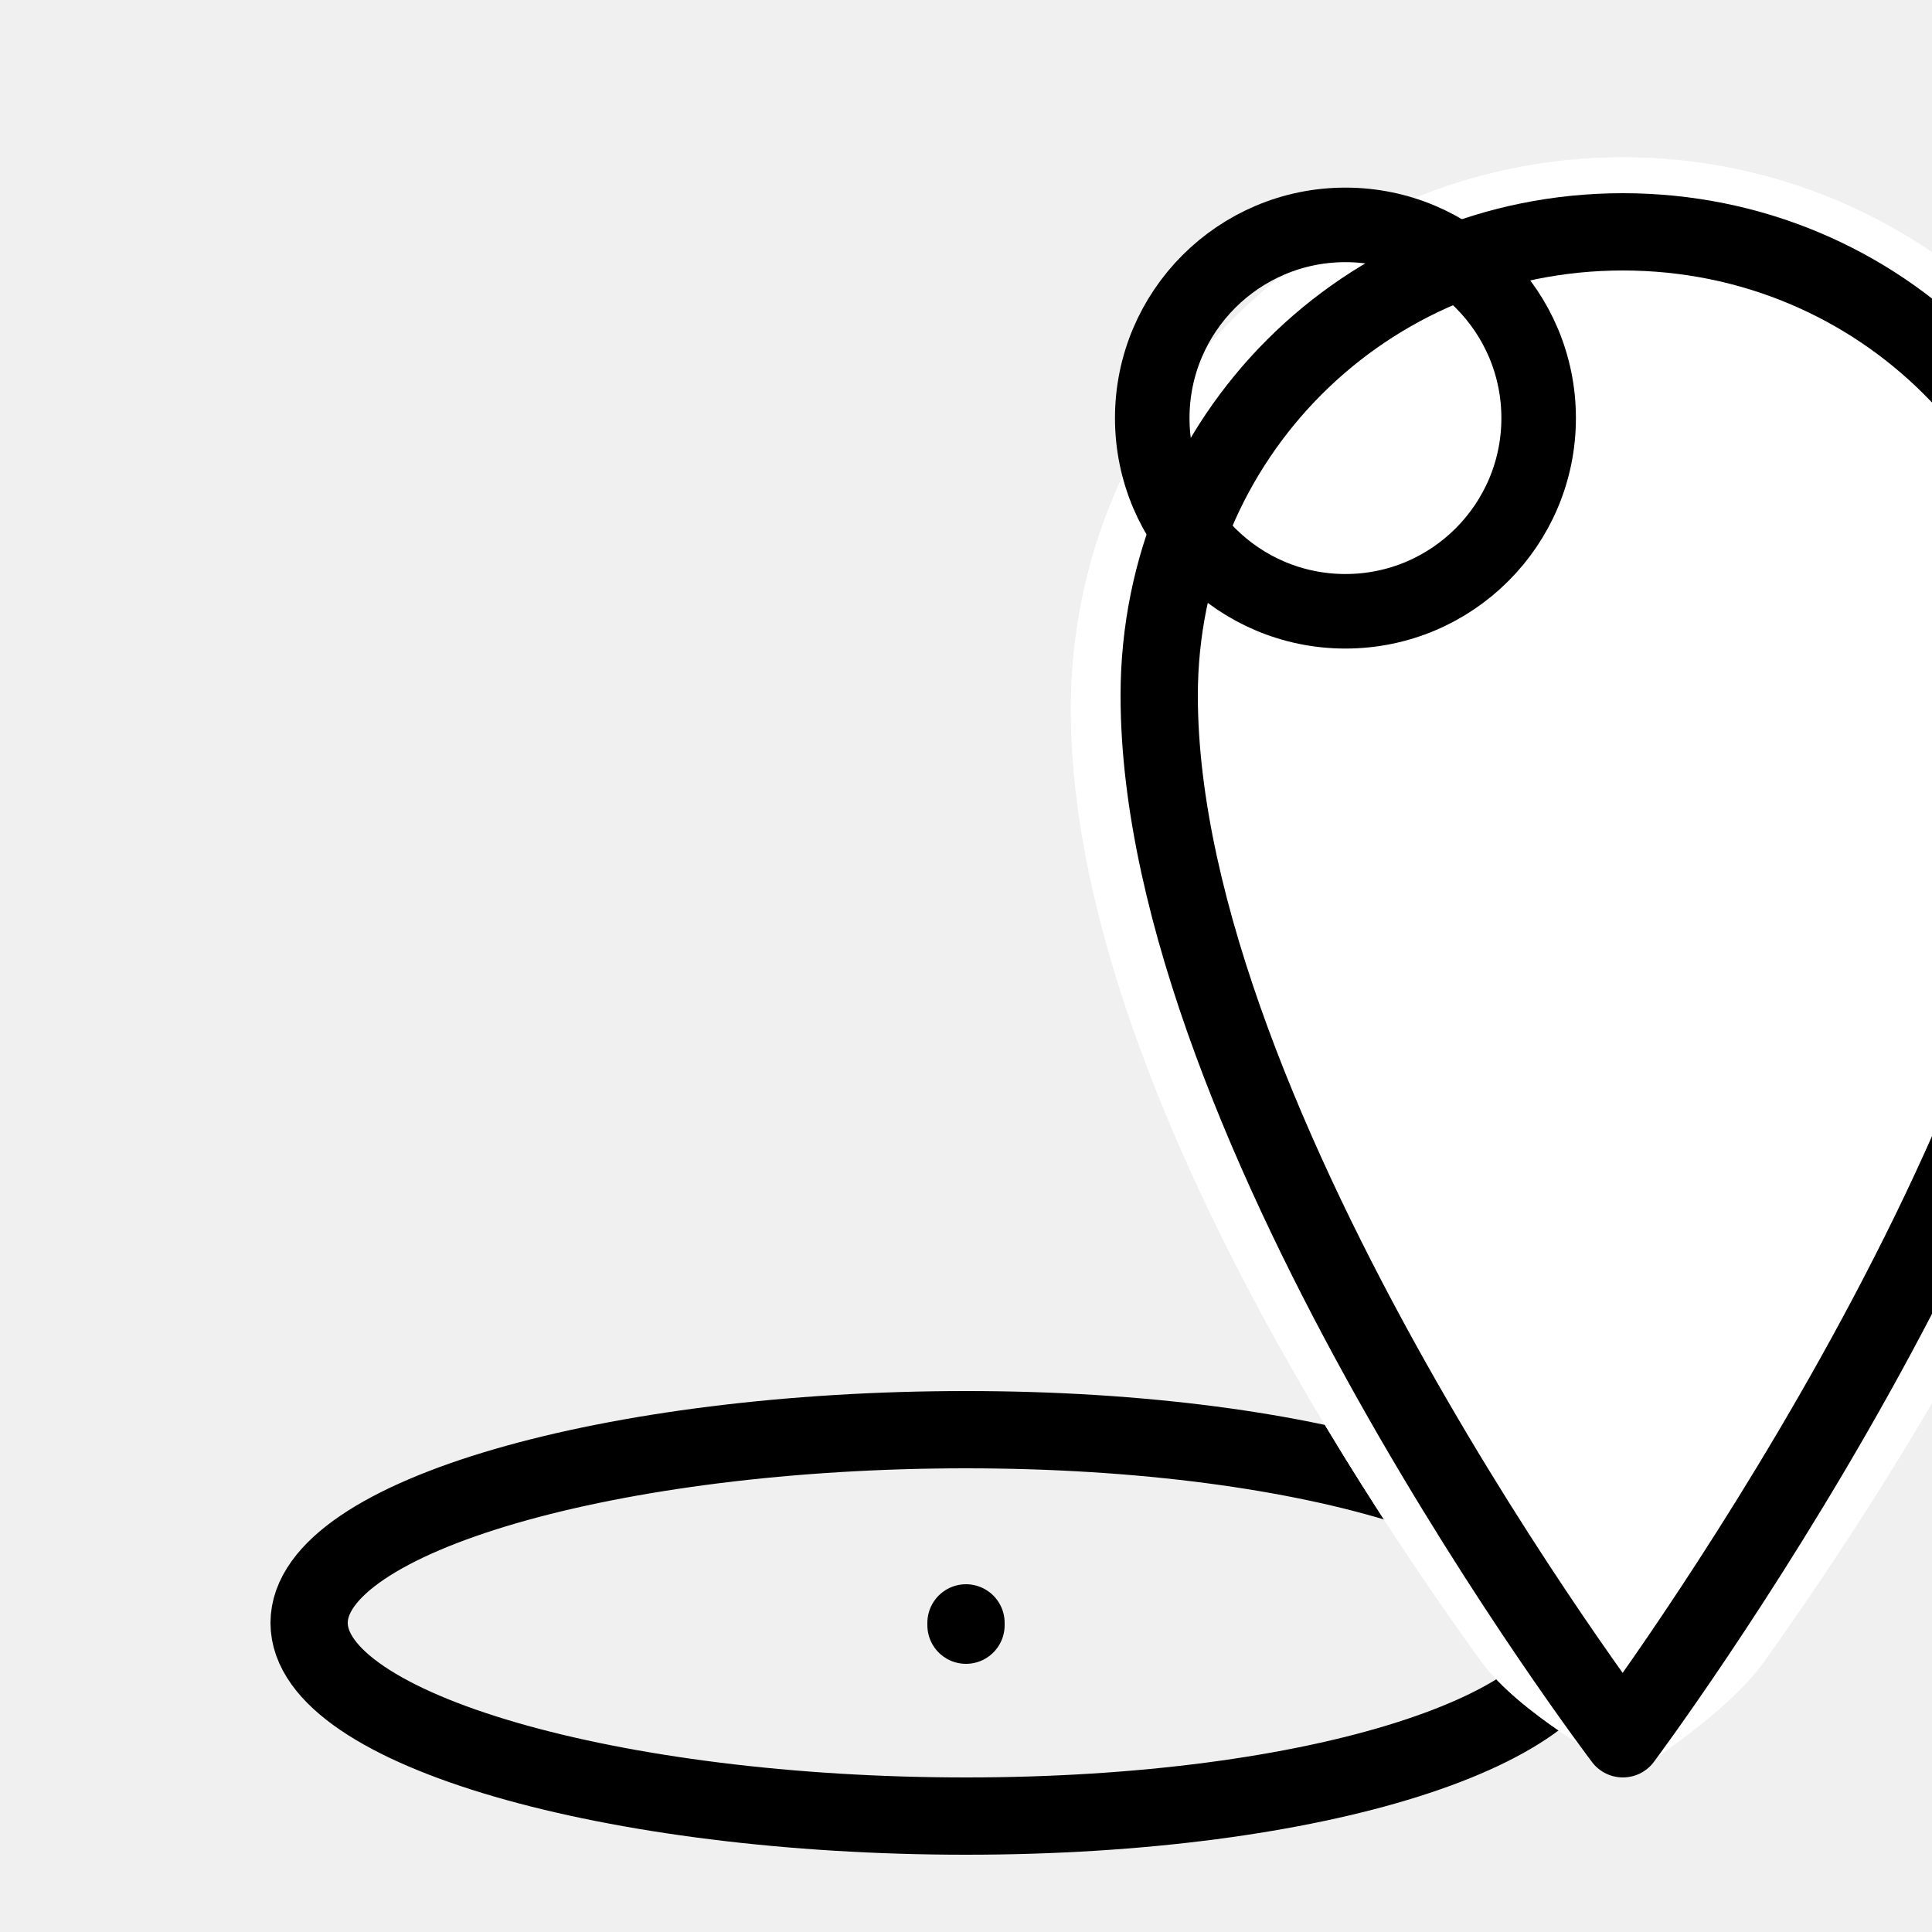
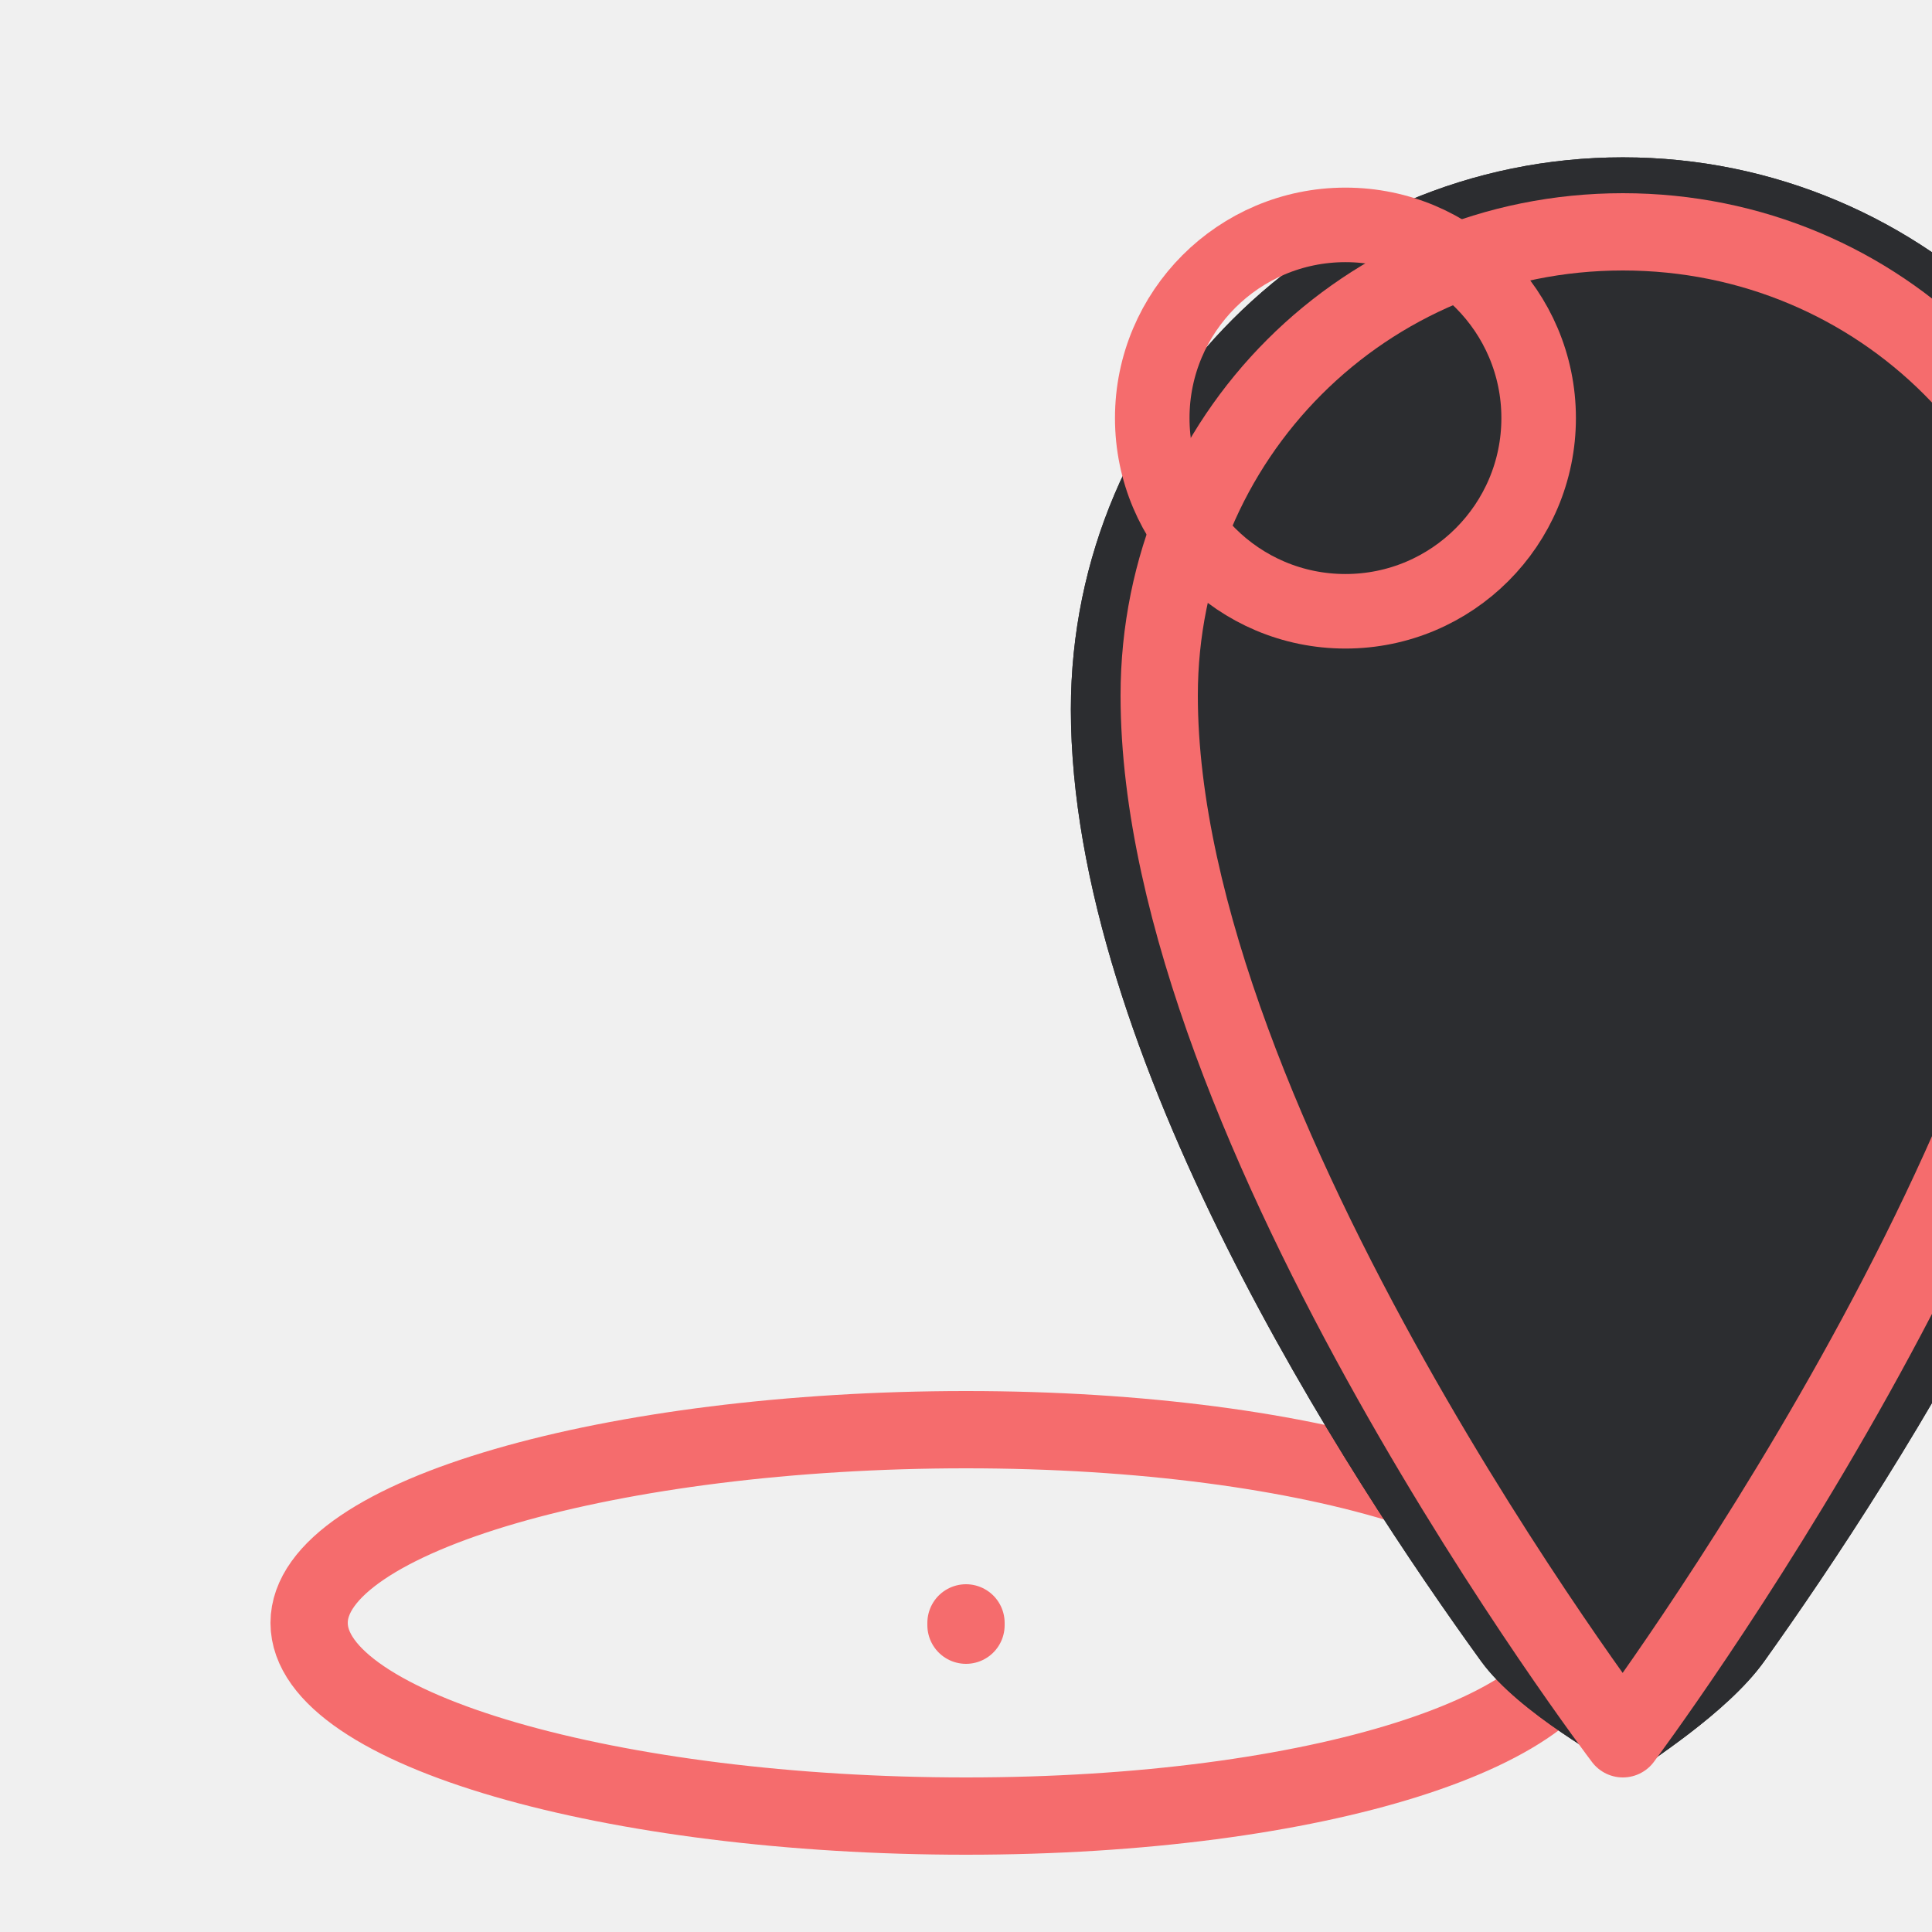
<svg xmlns="http://www.w3.org/2000/svg" xmlns:xlink="http://www.w3.org/1999/xlink" preserveAspectRatio="xMidYMid meet" width="50" height="50" viewBox="0 0 50 50" style="width:100%;height:100%">
  <defs>
    <animate repeatCount="indefinite" dur="1.167s" begin="0s" xlink:href="#_R_G_L_6_G_D_0_P_0" fill="freeze" attributeName="d" attributeType="XML" from="M5 10 C5,7.23 12.89,5 22,5 C31.11,5 38,7.23 38,10 C38,12.77 31.11,15 22,15 C12.89,15 5,12.77 5,10z " to="M-0.47 10 C-0.67,5.25 11.88,3.19 22,3.28 C31.94,3.37 43.44,5.5 43.47,10 C43.5,15 31.56,16.75 22,16.72 C12.13,16.69 -0.25,15.13 -0.47,10z " keyTimes="0;0.357;0.679;1" values="M5 10 C5,7.23 12.89,5 22,5 C31.11,5 38,7.23 38,10 C38,12.77 31.11,15 22,15 C12.89,15 5,12.77 5,10z ;M5 10 C5,7.23 12.89,5 22,5 C31.11,5 38,7.23 38,10 C38,12.77 31.11,15 22,15 C12.89,15 5,12.77 5,10z ;M-0.47 10 C-0.67,5.25 11.88,3.19 22,3.28 C31.94,3.37 43.44,5.5 43.47,10 C43.5,15 31.56,16.75 22,16.72 C12.13,16.69 -0.25,15.13 -0.47,10z ;M-0.47 10 C-0.67,5.25 11.88,3.19 22,3.28 C31.94,3.37 43.44,5.5 43.47,10 C43.5,15 31.56,16.75 22,16.72 C12.13,16.69 -0.25,15.13 -0.47,10z " keySplines="0.333 0 0.667 1;0.333 0 0.667 1;0 0 0 0" calcMode="spline" />
    <animate repeatCount="indefinite" dur="1.167s" begin="0s" xlink:href="#_R_G_L_6_G" fill="freeze" attributeName="opacity" from="1" to="0" keyTimes="0;0.357;0.679;1" values="1;1;0;0" keySplines="0.333 0 0.667 1;0.333 0 0.667 1;0 0 0 0" calcMode="spline" />
    <animate repeatCount="indefinite" dur="1.167s" begin="0s" xlink:href="#_R_G_L_6_G_M" fill="freeze" attributeName="opacity" from="1" to="0" keyTimes="0;0.75;0.75;1" values="1;1;0;0" keySplines="0 0 0 0;0 0 0 0;0 0 0 0" calcMode="spline" />
    <animate repeatCount="indefinite" dur="1.167s" begin="0s" xlink:href="#_R_G_L_5_G_D_0_P_0" fill="freeze" attributeName="d" attributeType="XML" from="M15.05 44.01 C14.93,43.86 12.44,42.55 11.4,41.12 C7.79,36.13 0.25,24.63 0.25,15.25 C0.25,6.98 6.98,0.25 15.25,0.25 C23.52,0.25 30.25,6.98 30.25,15.25 C30.25,24.45 22.68,36.09 19.09,41.12 C18.07,42.55 15.84,43.91 15.72,44.06 C15.72,44.06 15.56,42.24 15.56,42.24 C15.56,42.24 15.24,42.13 15.24,42.13 C15.24,42.13 15.05,44.01 15.05,44.01z " to="M15.05 44.01 C14.93,43.86 12.44,42.55 11.4,41.12 C7.79,36.13 0.25,24.63 0.25,15.25 C0.25,6.98 6.98,0.25 15.25,0.25 C23.52,0.25 30.25,6.98 30.25,15.25 C30.25,24.45 22.68,36.09 19.09,41.12 C18.07,42.55 15.84,43.91 15.72,44.06 C15.72,44.06 15.56,42.24 15.56,42.24 C15.56,42.24 15.24,42.13 15.24,42.13 C15.24,42.13 15.05,44.01 15.05,44.01z " keyTimes="0;0.214;0.286;0.464;0.5;1" values="M15.05 44.01 C14.93,43.86 12.44,42.55 11.4,41.12 C7.79,36.13 0.25,24.63 0.25,15.25 C0.25,6.98 6.98,0.25 15.25,0.25 C23.52,0.25 30.25,6.98 30.25,15.25 C30.25,24.45 22.68,36.09 19.09,41.12 C18.07,42.55 15.84,43.91 15.72,44.06 C15.72,44.06 15.56,42.24 15.56,42.24 C15.56,42.24 15.24,42.13 15.24,42.13 C15.24,42.13 15.05,44.01 15.05,44.01z ;M15.05 44.01 C14.93,43.86 12.44,42.55 11.4,41.12 C7.79,36.13 0.25,24.63 0.25,15.25 C0.25,6.98 6.98,0.25 15.25,0.25 C23.52,0.25 30.25,6.98 30.25,15.25 C30.25,24.45 22.68,36.09 19.09,41.12 C18.07,42.55 15.84,43.91 15.72,44.06 C15.72,44.06 15.56,42.24 15.56,42.24 C15.56,42.24 15.24,42.13 15.24,42.13 C15.24,42.13 15.05,44.01 15.05,44.01z ;M15.05 42.14 C14.93,41.98 12.44,40.21 11.4,38.77 C7.79,33.78 0.25,24.63 0.25,15.25 C0.25,6.98 6.98,0.25 15.25,0.25 C23.52,0.25 30.25,6.98 30.25,15.25 C30.25,24.45 22.68,33.75 19.09,38.78 C18.07,40.2 15.84,42.03 15.72,42.19 C15.72,42.19 15.56,40.36 15.56,40.36 C15.56,40.36 15.24,40.25 15.24,40.25 C15.24,40.25 15.05,42.14 15.05,42.14z ;M15.05 45.26 C14.93,45.11 12.44,43.34 11.4,41.9 C7.79,36.91 0.25,24.63 0.25,15.25 C0.25,6.98 6.98,0.25 15.25,0.25 C23.52,0.25 30.25,6.98 30.25,15.25 C30.25,24.45 22.68,36.88 19.09,41.9 C18.07,43.33 15.84,45.16 15.72,45.31 C15.72,45.31 15.56,43.49 15.56,43.49 C15.56,43.49 15.24,43.38 15.24,43.38 C15.24,43.38 15.05,45.26 15.05,45.26z ;M15.05 44.01 C14.93,43.86 12.44,42.55 11.4,41.12 C7.79,36.13 0.25,24.63 0.25,15.25 C0.25,6.98 6.98,0.25 15.25,0.25 C23.52,0.25 30.25,6.98 30.25,15.25 C30.25,24.45 22.68,36.09 19.09,41.12 C18.07,42.55 15.84,43.91 15.72,44.06 C15.72,44.06 15.56,42.24 15.56,42.24 C15.56,42.24 15.24,42.13 15.24,42.13 C15.24,42.13 15.05,44.01 15.05,44.01z ;M15.05 44.01 C14.93,43.86 12.44,42.55 11.4,41.12 C7.79,36.13 0.25,24.63 0.25,15.25 C0.25,6.98 6.98,0.25 15.25,0.25 C23.52,0.25 30.25,6.98 30.25,15.25 C30.25,24.45 22.68,36.09 19.09,41.12 C18.07,42.55 15.84,43.91 15.72,44.06 C15.72,44.06 15.56,42.24 15.56,42.24 C15.56,42.24 15.24,42.13 15.24,42.13 C15.24,42.13 15.05,44.01 15.05,44.01z " keySplines="0.333 0 0.7 1;0.333 0 0.7 1;0.3 0 0.25 1;0.3 0 0.667 1;0 0 0 0" calcMode="spline" />
    <animateMotion repeatCount="indefinite" dur="1.167s" begin="0s" xlink:href="#_R_G_L_5_G_N_2_T_0" fill="freeze" keyTimes="0;0.179;0.214;0.464;1" path="M0 -1.5 C0,-1.5 0,-1.5 0,-1.5 C0,-1.5 0,-2.75 0,-2.75 C0,-2.75 0,-1.5 0,-1.5 C0,-1.5 0,-1.5 0,-1.5 " keyPoints="0;0;0.5;1;1" keySplines="0.333 0 0.7 1;0.333 0 0.7 1;0.2 0 0.25 1;0 0 0 0" calcMode="spline" />
    <animateTransform repeatCount="indefinite" dur="1.167s" begin="0s" xlink:href="#_R_G_L_5_G_N_2_T_0" fill="freeze" attributeName="transform" from="1.05 1.05" to="1.05 1.05" type="scale" additive="sum" keyTimes="0;1" values="1.05 1.05;1.05 1.05" keySplines="0 0 1 1" calcMode="spline" />
    <animateTransform repeatCount="indefinite" dur="1.167s" begin="0s" xlink:href="#_R_G_L_5_G_N_2_T_0" fill="freeze" attributeName="transform" from="-17 -24.5" to="-17 -24.5" type="translate" additive="sum" keyTimes="0;1" values="-17 -24.5;-17 -24.5" keySplines="0 0 1 1" calcMode="spline" />
    <animateTransform repeatCount="indefinite" dur="1.167s" begin="0s" xlink:href="#_R_G_L_5_G_N_2_N_1_T_0" fill="freeze" attributeName="transform" from="1 1" to="1 1" type="scale" additive="sum" keyTimes="0;0.179;0.286;0.393;1" values="1 1;1 1;0.95 0.95;1 1;1 1" keySplines="0.333 0 0.667 1;0.333 0 0.667 1;0.333 0 0.667 1;0 0 0 0" calcMode="spline" />
    <animateTransform repeatCount="indefinite" dur="1.167s" begin="0s" xlink:href="#_R_G_L_5_G_N_2_N_1_T_0" fill="freeze" attributeName="transform" from="0 24" to="0 24" type="translate" additive="sum" keyTimes="0;1" values="0 24;0 24" keySplines="0 0 1 1" calcMode="spline" />
    <animate repeatCount="indefinite" dur="1.167s" begin="0s" xlink:href="#_R_G_L_4_G_D_0_P_0" fill="freeze" attributeName="d" attributeType="XML" from="M22 10 C22,10 22,10.06 22,10.06 C22,10.06 22,10 22,10 C22,10 22,10.06 22,10.06 C22,10.06 22,10 22,10z " to="M5 10 C5,7.23 12.89,5 22,5 C31.11,5 38,7.23 38,10 C38,12.77 31.11,15 22,15 C12.89,15 5,12.77 5,10z " keyTimes="0;0.5;0.786;1" values="M22 10 C22,10 22,10.06 22,10.06 C22,10.06 22,10 22,10 C22,10 22,10.06 22,10.06 C22,10.06 22,10 22,10z ;M22 10 C22,10 22,10.06 22,10.06 C22,10.06 22,10 22,10 C22,10 22,10.06 22,10.06 C22,10.06 22,10 22,10z ;M5 10 C5,7.23 12.89,5 22,5 C31.11,5 38,7.23 38,10 C38,12.77 31.11,15 22,15 C12.89,15 5,12.77 5,10z ;M5 10 C5,7.23 12.89,5 22,5 C31.11,5 38,7.23 38,10 C38,12.77 31.11,15 22,15 C12.89,15 5,12.77 5,10z " keySplines="0.333 0 0.667 1;0.333 0 0.667 1;0 0 0 0" calcMode="spline" />
    <animate repeatCount="indefinite" dur="1.167s" begin="0s" xlink:href="#_R_G_L_4_G" fill="freeze" attributeName="opacity" from="0" to="1" keyTimes="0;0.536;0.821;1" values="0;0;1;1" keySplines="0.333 0 0.667 1;0.333 0 0.667 1;0 0 0 0" calcMode="spline" />
    <animate repeatCount="indefinite" dur="1.167s" begin="0s" xlink:href="#_R_G_L_4_G_M" fill="freeze" attributeName="opacity" from="0" to="1" keyTimes="0;0.5;0.5;1" values="0;0;1;1" keySplines="0 0 0 0;0 0 0 0;0 0 0 0" calcMode="spline" />
    <animate repeatCount="indefinite" dur="1.167s" begin="0s" xlink:href="#_R_G_L_3_G_D_0_P_0" fill="freeze" attributeName="d" attributeType="XML" from="M15.05 44.01 C14.93,43.86 12.44,42.55 11.4,41.12 C7.79,36.13 0.25,24.63 0.25,15.25 C0.25,6.98 6.98,0.25 15.25,0.25 C23.52,0.25 30.25,6.98 30.25,15.25 C30.25,24.45 22.68,36.09 19.09,41.12 C18.07,42.55 15.84,43.91 15.72,44.06 C15.72,44.06 15.56,42.24 15.56,42.24 C15.56,42.24 15.24,42.13 15.24,42.13 C15.24,42.13 15.05,44.01 15.05,44.01z " to="M15.05 44.01 C14.93,43.86 12.44,42.55 11.4,41.12 C7.79,36.13 0.25,24.63 0.25,15.25 C0.25,6.98 6.98,0.25 15.25,0.25 C23.52,0.25 30.25,6.98 30.25,15.25 C30.25,24.45 22.68,36.09 19.09,41.12 C18.07,42.55 15.84,43.91 15.72,44.06 C15.72,44.06 15.56,42.24 15.56,42.24 C15.56,42.24 15.24,42.13 15.24,42.13 C15.24,42.13 15.05,44.01 15.05,44.01z " keyTimes="0;0.214;0.286;0.464;0.5;1" values="M15.05 44.01 C14.93,43.86 12.44,42.55 11.4,41.12 C7.79,36.13 0.25,24.63 0.25,15.25 C0.25,6.98 6.98,0.25 15.25,0.25 C23.52,0.25 30.25,6.98 30.25,15.25 C30.25,24.45 22.68,36.09 19.09,41.12 C18.07,42.55 15.84,43.91 15.72,44.06 C15.72,44.06 15.56,42.24 15.56,42.24 C15.56,42.24 15.24,42.13 15.24,42.13 C15.24,42.13 15.05,44.01 15.05,44.01z ;M15.05 44.01 C14.93,43.86 12.44,42.55 11.4,41.12 C7.79,36.13 0.25,24.63 0.25,15.25 C0.25,6.98 6.98,0.25 15.25,0.25 C23.52,0.25 30.25,6.98 30.25,15.25 C30.25,24.45 22.68,36.09 19.09,41.12 C18.07,42.55 15.84,43.91 15.72,44.06 C15.72,44.06 15.56,42.24 15.56,42.24 C15.56,42.24 15.24,42.13 15.24,42.13 C15.24,42.13 15.05,44.01 15.05,44.01z ;M15.05 42.14 C14.93,41.98 12.44,40.21 11.4,38.77 C7.79,33.78 0.25,24.63 0.25,15.25 C0.25,6.98 6.98,0.25 15.25,0.25 C23.52,0.25 30.25,6.98 30.25,15.25 C30.25,24.45 22.68,33.75 19.09,38.78 C18.07,40.2 15.84,42.03 15.72,42.19 C15.72,42.19 15.56,40.36 15.56,40.36 C15.56,40.36 15.24,40.25 15.24,40.25 C15.24,40.25 15.05,42.14 15.05,42.14z ;M15.05 44.64 C14.93,44.48 12.44,43.02 11.4,41.59 C7.79,36.6 0.25,24.63 0.25,15.25 C0.25,6.98 6.98,0.25 15.25,0.25 C23.52,0.25 30.25,6.98 30.25,15.25 C30.25,24.45 22.68,36.56 19.09,41.59 C18.07,43.02 15.84,44.53 15.72,44.69 C15.72,44.69 15.56,42.86 15.56,42.86 C15.56,42.86 15.24,42.75 15.24,42.75 C15.24,42.75 15.05,44.64 15.05,44.64z ;M15.05 44.01 C14.93,43.86 12.44,42.55 11.4,41.12 C7.79,36.13 0.25,24.63 0.25,15.25 C0.25,6.98 6.98,0.25 15.25,0.25 C23.52,0.25 30.25,6.98 30.25,15.25 C30.25,24.45 22.68,36.09 19.09,41.12 C18.07,42.55 15.84,43.91 15.72,44.06 C15.72,44.06 15.56,42.24 15.56,42.24 C15.56,42.24 15.24,42.13 15.24,42.13 C15.24,42.13 15.05,44.01 15.05,44.01z ;M15.05 44.01 C14.93,43.86 12.44,42.55 11.4,41.12 C7.79,36.13 0.25,24.63 0.25,15.25 C0.25,6.98 6.98,0.25 15.25,0.25 C23.52,0.25 30.25,6.98 30.25,15.25 C30.25,24.45 22.68,36.09 19.09,41.12 C18.07,42.55 15.84,43.91 15.72,44.06 C15.72,44.06 15.56,42.24 15.56,42.24 C15.56,42.24 15.24,42.13 15.24,42.13 C15.24,42.13 15.05,44.01 15.05,44.01z " keySplines="0.333 0 0.7 1;0.333 0 0.7 1;0.3 0 0.7 1;0.3 0 0.667 1;0 0 0 0" calcMode="spline" />
    <animateMotion repeatCount="indefinite" dur="1.167s" begin="0s" xlink:href="#_R_G_L_3_G_N_2_T_0" fill="freeze" keyTimes="0;0.179;0.214;0.464;1" path="M0 -1.5 C0,-1.5 0,-1.5 0,-1.5 C0,-1.5 0,-2.75 0,-2.75 C0,-2.75 0,-1.5 0,-1.5 C0,-1.5 0,-1.5 0,-1.5 " keyPoints="0;0;0.5;1;1" keySplines="0.333 0 0.7 1;0.333 0 0.7 1;0.2 0 0.25 1;0 0 0 0" calcMode="spline" />
    <animateTransform repeatCount="indefinite" dur="1.167s" begin="0s" xlink:href="#_R_G_L_3_G_N_2_T_0" fill="freeze" attributeName="transform" from="1.05 1.05" to="1.05 1.05" type="scale" additive="sum" keyTimes="0;1" values="1.05 1.05;1.05 1.05" keySplines="0 0 1 1" calcMode="spline" />
    <animateTransform repeatCount="indefinite" dur="1.167s" begin="0s" xlink:href="#_R_G_L_3_G_N_2_T_0" fill="freeze" attributeName="transform" from="-17 -24.5" to="-17 -24.5" type="translate" additive="sum" keyTimes="0;1" values="-17 -24.5;-17 -24.5" keySplines="0 0 1 1" calcMode="spline" />
    <animateTransform repeatCount="indefinite" dur="1.167s" begin="0s" xlink:href="#_R_G_L_3_G_N_2_N_1_T_0" fill="freeze" attributeName="transform" from="1 1" to="1 1" type="scale" additive="sum" keyTimes="0;0.179;0.286;0.393;1" values="1 1;1 1;0.95 0.95;1 1;1 1" keySplines="0.333 0 0.667 1;0.333 0 0.667 1;0.333 0 0.667 1;0 0 0 0" calcMode="spline" />
    <animateTransform repeatCount="indefinite" dur="1.167s" begin="0s" xlink:href="#_R_G_L_3_G_N_2_N_1_T_0" fill="freeze" attributeName="transform" from="0 24" to="0 24" type="translate" additive="sum" keyTimes="0;1" values="0 24;0 24" keySplines="0 0 1 1" calcMode="spline" />
    <animateMotion repeatCount="indefinite" dur="1.167s" begin="0s" xlink:href="#_R_G_L_2_G" fill="freeze" keyTimes="0;0.179;0.214;0.286;0.464;0.536;0.643;1" path="M0 -9.37 C0,-9.37 0,-9.37 0,-9.37 C0,-9.37 0,-11.87 0,-11.87 C0,-11.87 0,-13.12 0,-13.12 C0,-13.12 0,-7.25 0,-7.25 C0,-7.25 0,-10.22 0,-10.22 C0,-10.22 0,-9.37 0,-9.37 C0,-9.37 0,-9.37 0,-9.37 " keyPoints="0;0;0.19;0.28;0.72;0.94;1;1" keySplines="0.333 0 0.667 1;0.333 0 0.667 1;0.333 0 0.8 1;0.3 0 0.25 1;0.307 0 0.65 0.817;0.334 0.914 0.675 1;0 0 0 0" calcMode="spline" />
    <animateTransform repeatCount="indefinite" dur="1.167s" begin="0s" xlink:href="#_R_G_L_2_G" fill="freeze" attributeName="transform" from="1.05 1.05" to="1.05 1.05" type="scale" additive="sum" keyTimes="0;1" values="1.05 1.05;1.05 1.05" keySplines="0 0 1 1" calcMode="spline" />
    <animateTransform repeatCount="indefinite" dur="1.167s" begin="0s" xlink:href="#_R_G_L_2_G" fill="freeze" attributeName="transform" from="-9.822 -9.822" to="-9.822 -9.822" type="translate" additive="sum" keyTimes="0;1" values="-9.822 -9.822;-9.822 -9.822" keySplines="0 0 1 1" calcMode="spline" />
    <animateTransform repeatCount="indefinite" dur="1.167s" begin="0s" xlink:href="#_R_G_L_2_G_N_1_T_0" fill="freeze" attributeName="transform" from="1 1" to="1 1" type="scale" additive="sum" keyTimes="0;0.179;0.286;0.393;1" values="1 1;1 1;0.95 0.95;1 1;1 1" keySplines="0.333 0 0.667 1;0.333 0 0.667 1;0.333 0 0.667 1;0 0 0 0" calcMode="spline" />
    <animateTransform repeatCount="indefinite" dur="1.167s" begin="0s" xlink:href="#_R_G_L_2_G_N_1_T_0" fill="freeze" attributeName="transform" from="0 24" to="0 24" type="translate" additive="sum" keyTimes="0;1" values="0 24;0 24" keySplines="0 0 1 1" calcMode="spline" />
    <animate repeatCount="indefinite" dur="1.167s" begin="0s" xlink:href="#_R_G_L_1_G_D_0_P_0" fill="freeze" attributeName="d" attributeType="XML" from="M29 17 C29,27.95 17,44 17,44 C17,44 5,28.21 5,17 C5,10.33 10.33,5 17,5 C23.67,5 29,10.33 29,17z " to="M29 17 C29,27.95 17,44 17,44 C17,44 5,28.21 5,17 C5,10.33 10.33,5 17,5 C23.67,5 29,10.33 29,17z " keyTimes="0;0.214;0.286;0.464;0.536;0.607;1" values="M29 17 C29,27.95 17,44 17,44 C17,44 5,28.21 5,17 C5,10.33 10.33,5 17,5 C23.67,5 29,10.33 29,17z ;M29 17 C29,27.95 17,44 17,44 C17,44 5,28.21 5,17 C5,10.33 10.33,5 17,5 C23.67,5 29,10.33 29,17z ;M29 15.81 C29,26.76 17,41.02 17,41.02 C17,41.02 5,27.02 5,15.81 C5,9.14 10.33,3.96 17,3.96 C23.67,3.96 29,9.14 29,15.81z ;M29 17.6 C29,28.54 17,44.6 17,44.6 C17,44.6 5,28.8 5,17.6 C5,10.93 10.33,6.04 17,6.04 C23.67,6.04 29,10.93 29,17.6z ;M29 16.41 C29,27.35 17,43.41 17,43.41 C17,43.41 5,27.61 5,16.41 C5,9.74 10.33,4.55 17,4.55 C23.67,4.55 29,9.74 29,16.41z ;M29 17 C29,27.95 17,44 17,44 C17,44 5,28.21 5,17 C5,10.33 10.33,5 17,5 C23.67,5 29,10.33 29,17z ;M29 17 C29,27.95 17,44 17,44 C17,44 5,28.21 5,17 C5,10.33 10.33,5 17,5 C23.67,5 29,10.33 29,17z " keySplines="0.333 0 0.7 1;0.333 0 0.7 1;0.2 0 0.25 1;0.3 0 0.667 1;0.333 0 0.667 1;0 0 0 0" calcMode="spline" />
    <animateMotion repeatCount="indefinite" dur="1.167s" begin="0s" xlink:href="#_R_G_L_1_G" fill="freeze" keyTimes="0;0.179;0.214;0.464;1" path="M0 -1.5 C0,-1.5 0,-1.5 0,-1.5 C0,-1.5 0,-2.75 0,-2.75 C0,-2.75 0,-1.5 0,-1.5 C0,-1.5 0,-1.5 0,-1.5 " keyPoints="0;0;0.5;1;1" keySplines="0.333 0 0.7 1;0.333 0 0.7 1;0.2 0 0.25 1;0 0 0 0" calcMode="spline" />
    <animateTransform repeatCount="indefinite" dur="1.167s" begin="0s" xlink:href="#_R_G_L_1_G" fill="freeze" attributeName="transform" from="1.05 1.05" to="1.05 1.05" type="scale" additive="sum" keyTimes="0;1" values="1.05 1.05;1.05 1.05" keySplines="0 0 1 1" calcMode="spline" />
    <animateTransform repeatCount="indefinite" dur="1.167s" begin="0s" xlink:href="#_R_G_L_1_G" fill="freeze" attributeName="transform" from="-17 -24.5" to="-17 -24.5" type="translate" additive="sum" keyTimes="0;1" values="-17 -24.5;-17 -24.5" keySplines="0 0 1 1" calcMode="spline" />
    <animateTransform repeatCount="indefinite" dur="1.167s" begin="0s" xlink:href="#_R_G_L_1_G_N_1_T_0" fill="freeze" attributeName="transform" from="1 1" to="1 1" type="scale" additive="sum" keyTimes="0;0.179;0.286;0.393;1" values="1 1;1 1;0.95 0.95;1 1;1 1" keySplines="0.333 0 0.667 1;0.333 0 0.667 1;0.333 0 0.667 1;0 0 0 0" calcMode="spline" />
    <animateTransform repeatCount="indefinite" dur="1.167s" begin="0s" xlink:href="#_R_G_L_1_G_N_1_T_0" fill="freeze" attributeName="transform" from="0 24" to="0 24" type="translate" additive="sum" keyTimes="0;1" values="0 24;0 24" keySplines="0 0 1 1" calcMode="spline" />
    <animateTransform repeatCount="indefinite" dur="1.167s" begin="0s" xlink:href="#_R_G_L_0_G" fill="freeze" attributeName="transform" from="1 1" to="1 1" type="scale" additive="sum" keyTimes="0;0.179;0.286;0.393;1" values="1 1;1 1;0.95 0.95;1 1;1 1" keySplines="0.333 0 0.667 1;0.333 0 0.667 1;0.333 0 0.667 1;0 0 0 0" calcMode="spline" />
    <animateTransform repeatCount="indefinite" dur="1.167s" begin="0s" xlink:href="#_R_G_L_0_G" fill="freeze" attributeName="transform" from="0 24" to="0 24" type="translate" additive="sum" keyTimes="0;1" values="0 24;0 24" keySplines="0 0 1 1" calcMode="spline" />
    <animate attributeType="XML" attributeName="opacity" dur="1s" from="0" to="1" xlink:href="#time_group" />
  </defs>
  <g id="_R_G">
    <g id="_R_G_L_6_G_M">
      <g id="_R_G_L_6_G" transform=" translate(24.5, 42) translate(-21.5, -10)">
-         <path id="_R_G_L_6_G_D_0_P_0" stroke="#000000" stroke-linecap="round" stroke-linejoin="round" fill="none" stroke-width="2" stroke-opacity="1" d=" M5 10 C5,7.23 12.89,5 22,5 C31.11,5 38,7.23 38,10 C38,12.77 31.11,15 22,15 C12.89,15 5,12.77 5,10z " />
+         <path id="_R_G_L_6_G_D_0_P_0" stroke="#f56c6d" stroke-linecap="round" stroke-linejoin="round" fill="none" stroke-width="2" stroke-opacity="1" d=" M5 10 C5,7.23 12.89,5 22,5 C31.11,5 38,7.23 38,10 C38,12.77 31.11,15 22,15 C12.89,15 5,12.77 5,10z " />
      </g>
    </g>
    <g id="_R_G_L_5_G_N_2_N_1_T_0" transform=" translate(25, 1)">
      <g id="_R_G_L_5_G_N_2_T_0">
        <g id="_R_G_L_5_G" transform=" translate(17, 24.411) scale(0.95238, 0.95238) translate(-15.25, -22.656)">
-           <path id="_R_G_L_5_G_D_0_P_0" fill="#ffffff" fill-opacity="1" fill-rule="nonzero" d=" M15.05 44.01 C14.93,43.86 12.44,42.55 11.4,41.12 C7.79,36.13 0.25,24.63 0.25,15.25 C0.25,6.98 6.98,0.25 15.25,0.25 C23.52,0.25 30.25,6.98 30.25,15.25 C30.25,24.45 22.68,36.09 19.09,41.12 C18.07,42.55 15.84,43.91 15.72,44.06 C15.72,44.06 15.56,42.24 15.56,42.24 C15.56,42.24 15.24,42.13 15.24,42.13 C15.24,42.13 15.05,44.01 15.05,44.01z " />
+           <path id="_R_G_L_5_G_D_0_P_0" fill="#2C2D30" fill-opacity="1" fill-rule="nonzero" d=" M15.05 44.01 C14.93,43.86 12.44,42.55 11.4,41.12 C7.79,36.13 0.25,24.63 0.25,15.25 C0.25,6.98 6.98,0.25 15.25,0.25 C23.52,0.25 30.25,6.98 30.25,15.25 C30.25,24.45 22.68,36.09 19.09,41.12 C18.07,42.55 15.84,43.91 15.72,44.06 C15.72,44.06 15.56,42.24 15.56,42.24 C15.56,42.24 15.24,42.13 15.24,42.13 C15.24,42.13 15.05,44.01 15.05,44.01z " />
        </g>
      </g>
    </g>
    <g id="_R_G_L_4_G_M">
      <g id="_R_G_L_4_G" transform=" translate(25.016, 42.047) translate(-22.016, -10.047)">
-         <path id="_R_G_L_4_G_D_0_P_0" stroke="#000000" stroke-linecap="round" stroke-linejoin="round" fill="none" stroke-width="2" stroke-opacity="1" d=" M22 10 C22,10 22,10.06 22,10.06 C22,10.06 22,10 22,10 C22,10 22,10.06 22,10.06 C22,10.06 22,10 22,10z " />
-         <path id="_R_G_L_4_G_D_1_P_0" fill="#ffffff" fill-opacity="1" fill-rule="nonzero" d="  " />
-         <path id="_R_G_L_4_G_D_2_P_0" stroke="#000000" stroke-linecap="round" stroke-linejoin="round" fill="none" stroke-width="2" stroke-opacity="1" d="  " />
+         <path id="_R_G_L_4_G_D_0_P_0" stroke="#f56c6d" stroke-linecap="round" stroke-linejoin="round" fill="none" stroke-width="2" stroke-opacity="1" d=" M22 10 C22,10 22,10.06 22,10.06 C22,10.06 22,10 22,10 C22,10 22,10.06 22,10.06 C22,10.06 22,10 22,10z " />
+         <path id="_R_G_L_4_G_D_1_P_0" fill="#2C2D30" fill-opacity="1" fill-rule="nonzero" d="  " />
+         <path id="_R_G_L_4_G_D_2_P_0" stroke="#f56c6d" stroke-linecap="round" stroke-linejoin="round" fill="none" stroke-width="2" stroke-opacity="1" d="  " />
      </g>
    </g>
    <g id="_R_G_L_3_G_N_2_N_1_T_0" transform=" translate(25, 1)">
      <g id="_R_G_L_3_G_N_2_T_0">
        <g id="_R_G_L_3_G" transform=" translate(17, 24.411) scale(0.95238, 0.95238) translate(-15.25, -22.656)">
-           <path id="_R_G_L_3_G_D_0_P_0" fill="#ffffff" fill-opacity="1" fill-rule="nonzero" d=" M15.05 44.01 C14.93,43.86 12.44,42.55 11.4,41.12 C7.79,36.13 0.25,24.63 0.25,15.25 C0.25,6.98 6.98,0.25 15.25,0.25 C23.52,0.25 30.25,6.98 30.25,15.25 C30.25,24.45 22.68,36.09 19.09,41.12 C18.07,42.55 15.84,43.91 15.72,44.06 C15.72,44.06 15.56,42.24 15.56,42.24 C15.56,42.24 15.24,42.13 15.24,42.13 C15.24,42.13 15.05,44.01 15.05,44.01z " />
+           <path id="_R_G_L_3_G_D_0_P_0" fill="#2C2D30" fill-opacity="1" fill-rule="nonzero" d=" M15.05 44.01 C14.93,43.86 12.44,42.55 11.4,41.12 C7.79,36.13 0.25,24.63 0.25,15.25 C0.25,6.98 6.98,0.25 15.25,0.25 C23.52,0.25 30.25,6.98 30.25,15.25 C30.25,24.45 22.68,36.09 19.09,41.12 C18.07,42.55 15.84,43.91 15.72,44.06 C15.72,44.06 15.56,42.24 15.56,42.24 C15.56,42.24 15.24,42.13 15.24,42.13 C15.24,42.13 15.05,44.01 15.05,44.01z " />
        </g>
      </g>
    </g>
    <g id="_R_G_L_2_G_N_1_T_0" transform=" translate(25, 1)">
      <g id="_R_G_L_2_G">
-         <path id="_R_G_L_2_G_D_0_P_0" stroke="#000000" stroke-linecap="round" stroke-linejoin="round" fill="none" stroke-width="1.929" stroke-opacity="1" d=" M9.82 4.82 C7.06,4.82 4.82,7.06 4.82,9.82 C4.82,12.58 7.06,14.82 9.82,14.82 C12.58,14.82 14.82,12.58 14.82,9.82 C14.82,7.06 12.58,4.82 9.82,4.82z " />
+         <path id="_R_G_L_2_G_D_0_P_0" stroke="#f56c6d" stroke-linecap="round" stroke-linejoin="round" fill="none" stroke-width="1.929" stroke-opacity="1" d=" M9.82 4.82 C7.06,4.82 4.82,7.06 4.82,9.82 C4.82,12.58 7.06,14.82 9.82,14.82 C12.58,14.82 14.82,12.58 14.82,9.82 C14.82,7.06 12.58,4.82 9.82,4.82z " />
      </g>
    </g>
    <g id="_R_G_L_1_G_N_1_T_0" transform=" translate(25, 1)">
      <g id="_R_G_L_1_G">
-         <path id="_R_G_L_1_G_D_0_P_0" stroke="#000000" stroke-linecap="round" stroke-linejoin="round" fill="none" stroke-width="2" stroke-opacity="1" d=" M29 17 C29,27.95 17,44 17,44 C17,44 5,28.21 5,17 C5,10.33 10.33,5 17,5 C23.67,5 29,10.33 29,17z " />
+         <path id="_R_G_L_1_G_D_0_P_0" stroke="#f56c6d" stroke-linecap="round" stroke-linejoin="round" fill="none" stroke-width="2" stroke-opacity="1" d=" M29 17 C29,27.95 17,44 17,44 C17,44 5,28.21 5,17 C5,10.33 10.33,5 17,5 C23.67,5 29,10.33 29,17z " />
      </g>
    </g>
    <g id="_R_G_L_0_G" transform=" translate(25, 1)" />
  </g>
  <g id="time_group" />
</svg>
